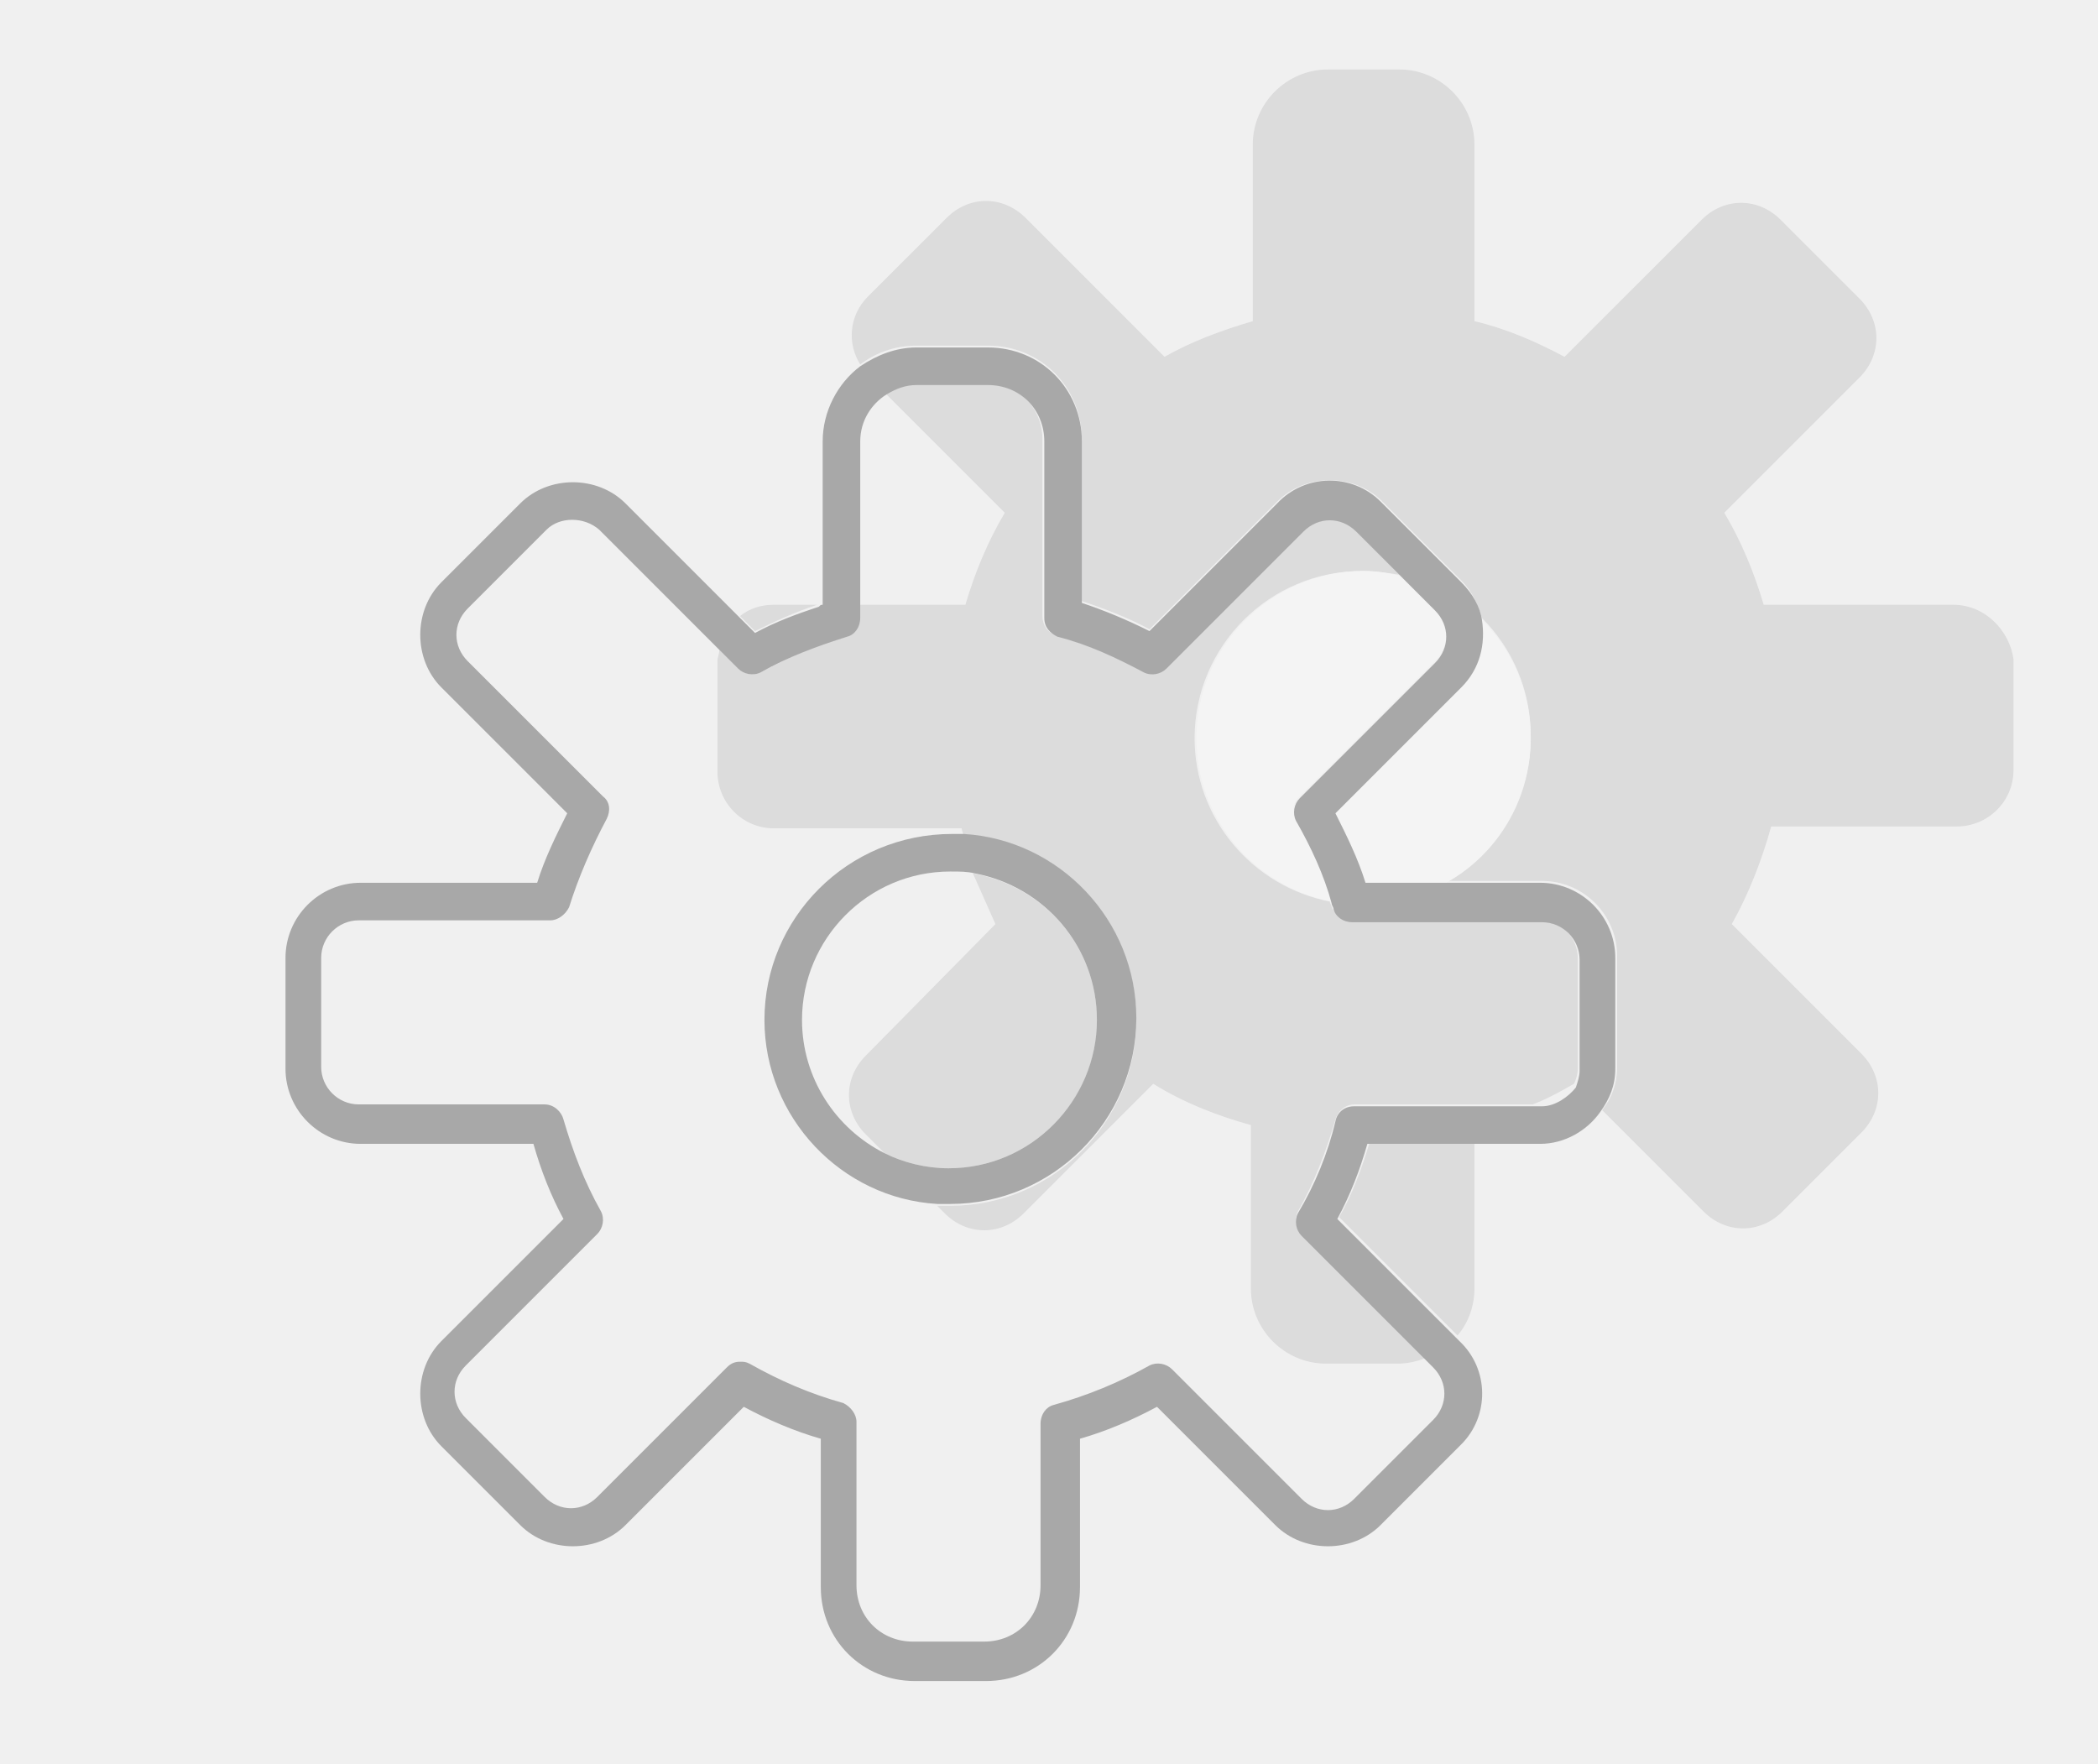
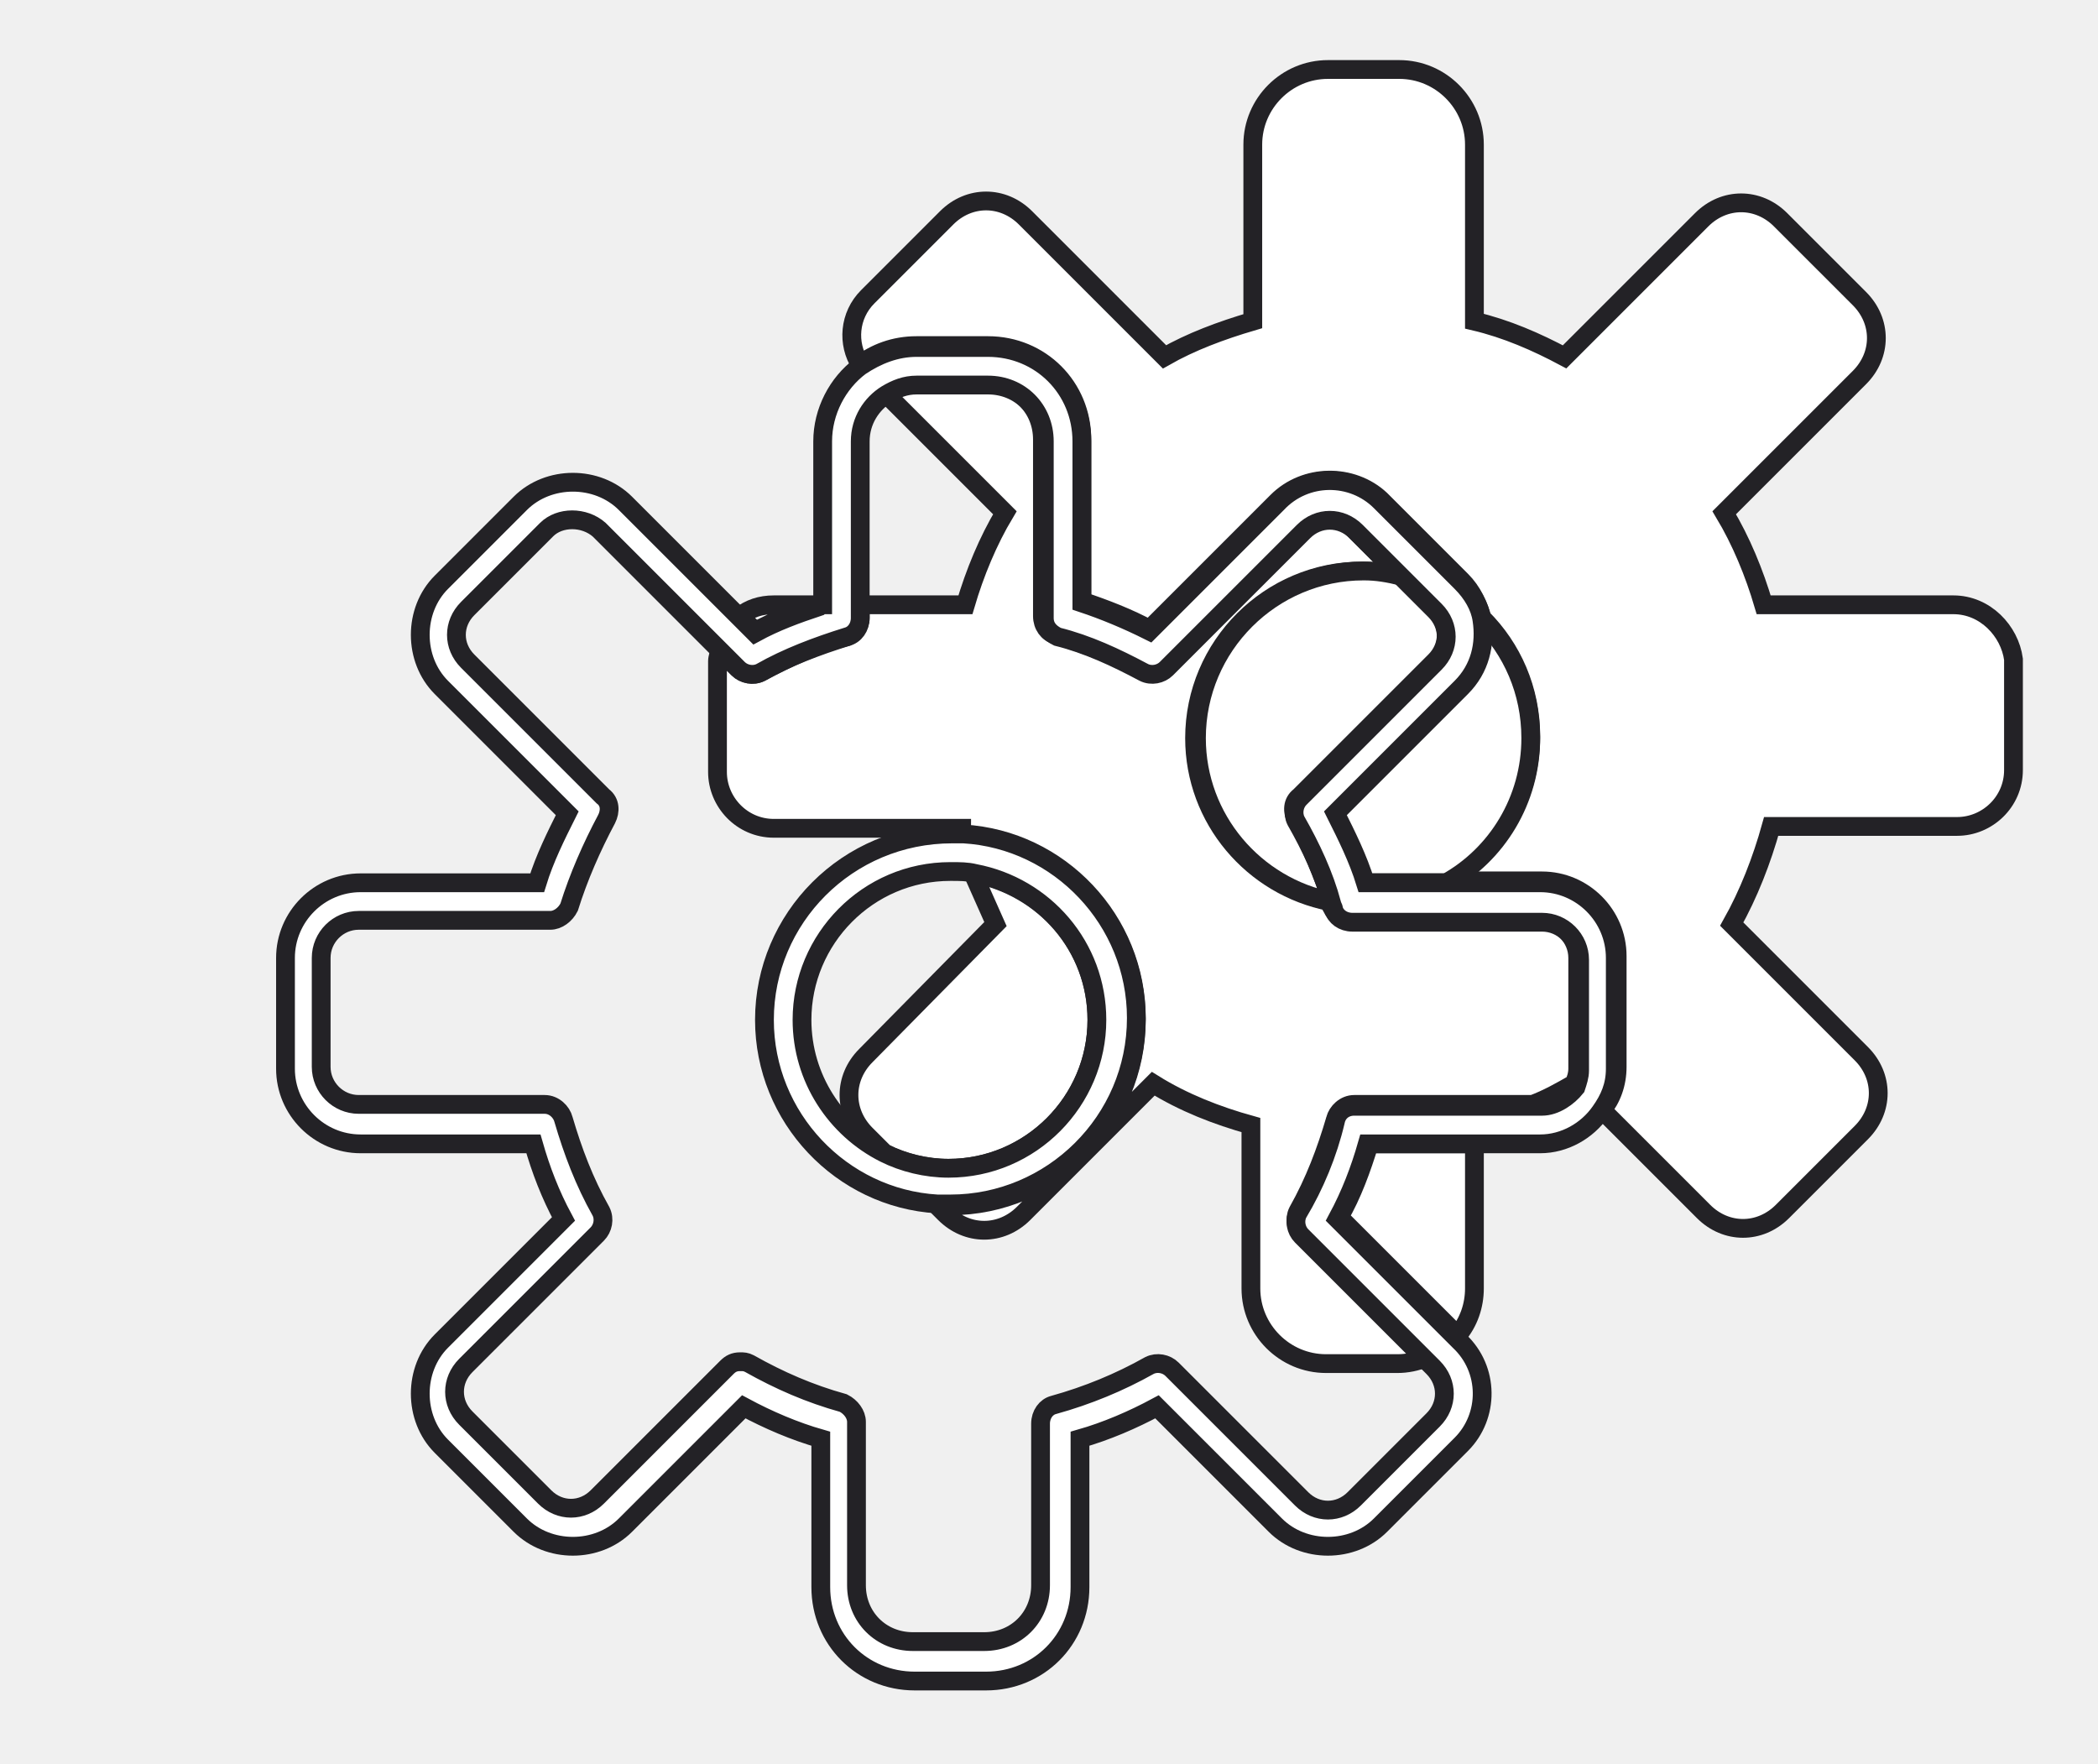
- <svg xmlns="http://www.w3.org/2000/svg" version="1.1" id="Слой_1" x="0px" y="0px" viewBox="0 0 111.7 93.9" style="enable-background:new 0 0 111.7 93.9;" xml:space="preserve">
-   <style type="text/css">
- 	.st0{opacity:0.3;}
- 	.st1{opacity:0.34;fill:#232226;enable-background:new    ;}
- 	.st2{fill:#FFFFFF;}
- </style>
-   <g id="Группа_7" class="st0">
+ <svg xmlns="http://www.w3.org/2000/svg" version="1.1" id="Слой_1" x="0px" y="0px" viewBox="0 0 111.7 93.9" style="enable-background:new 0 0 111.7 93.9;" xml:space="preserve" stroke="#232226" fill="white">
+   <g>
    <g>
      <g>
-         <path class="st1" d="M43.5,32.2h-2.3c-0.7,0-1.3,0.2-1.8,0.6l0.8,0.8C41.2,33.1,42.3,32.6,43.5,32.2z" />
-         <path class="st1" d="M84,56.9V51c0-1.1-0.9-2-2-2c0,0,0,0,0,0c0,0,0,0,0,0H71.9c-0.4,0-0.8-0.3-1-0.7c0-0.1-0.1-0.2-0.1-0.3     c-4.1-0.8-7.2-4.4-7.2-8.7c0-4.9,4-8.9,8.9-8.9c0.7,0,1.4,0.1,2,0.2l-2.4-2.4c0,0,0,0-0.1-0.1c-0.8-0.8-2-0.8-2.8,0L62,35.5     c-0.3,0.3-0.8,0.4-1.2,0.2c-1.4-0.8-3-1.4-4.6-1.9c-0.4-0.1-0.7-0.5-0.7-1v-9.4c0-1.7-1.3-3-3-3h-3.8c-0.6,0-1.1,0.2-1.6,0.5     l6.4,6.4c-0.9,1.5-1.6,3.2-2.1,4.9h-5.6v0.7c0,0.4-0.3,0.8-0.7,1c-1.6,0.4-3.1,1.1-4.6,1.9c-0.4,0.2-0.9,0.1-1.2-0.2l-1-1     c0,0.2-0.1,0.4-0.1,0.6v5.9c0,0,0,0,0,0c0,1.6,1.3,3,3,3h10c0,0.1,0.1,0.3,0.1,0.4c5.2,0.3,9.2,4.6,9.2,9.8     c0,5.4-4.4,9.9-9.9,9.9c-0.2,0-0.5,0-0.7,0l0.4,0.4c1.2,1.2,3,1.2,4.2,0l6.9-6.9c1.6,1,3.4,1.7,5.2,2.2v8.7c0,2.2,1.8,4,4,4h3.8     c0.5,0,1-0.1,1.5-0.3l-6.6-6.6c-0.3-0.3-0.4-0.8-0.2-1.2c0.9-1.6,1.5-3.2,2-4.9c0.1-0.4,0.5-0.8,1-0.8h9.5     c0.8-0.3,1.5-0.7,2.2-1.1l0,0C83.9,57.5,84,57.2,84,56.9z" />
-         <path class="st1" d="M71.3,64.8l6.3,6.3c0.6-0.7,0.9-1.6,0.9-2.5v-7.7h-5.6C72.5,62.2,72,63.6,71.3,64.8z" />
-         <path class="st1" d="M104,32.2H93.9c-0.5-1.7-1.2-3.4-2.1-4.9l7.2-7.2c1.2-1.2,1.2-3,0-4.2l-4.2-4.2v0c0,0,0,0,0,0     c-1.2-1.2-3-1.2-4.2,0L83.3,19c-1.5-0.8-3.1-1.5-4.8-1.9V7.7c0-2.2-1.8-4-4-4h-3.8c-2.2,0-4,1.8-4,4v9.4     c-1.7,0.5-3.3,1.1-4.7,1.9l-7.4-7.4c0,0,0,0,0,0c-1.2-1.2-3-1.2-4.2,0l-4.2,4.2c-1,1-1.1,2.5-0.4,3.6c0.8-0.6,1.8-1,3-1h3.8     c2.8,0,5,2.2,5,5v8.6c1.2,0.4,2.5,0.9,3.6,1.5l6.8-6.8c1.5-1.5,4-1.5,5.5-0.1c0,0,0,0,0.1,0.1l4.2,4.2c0.6,0.6,0.9,1.3,1.1,2     c1.6,1.6,2.6,3.8,2.6,6.3c0,3.3-1.8,6.2-4.5,7.7h5.1c0,0,0,0,0,0c2.2,0,4,1.8,4,4v5.9c0,0.9-0.3,1.7-0.8,2.3l5.4,5.4     c1.2,1.2,3,1.2,4.2,0l4.2-4.2c1.2-1.2,1.2-3,0-4.2l-6.9-6.9c0.9-1.6,1.6-3.4,2.1-5.2h9.9c0,0,0,0,0,0c1.6,0,3-1.3,3-3v-5.9     C107,33.6,105.7,32.2,104,32.2z" />
-         <path class="st1" d="M46.1,56.2c-1.2,1.2-1.2,3,0,4.2l1,1c1,0.5,2.2,0.8,3.4,0.8c4.3,0,7.9-3.5,7.9-7.9c0-3.9-2.8-7.1-6.6-7.8     c0.4,0.9,0.8,1.8,1.2,2.7L46.1,56.2z" />
-         <path class="st2" d="M77.7,36.6L71,43.3c0.6,1.2,1.2,2.4,1.6,3.7H77c2.7-1.5,4.5-4.4,4.5-7.7c0-2.5-1-4.7-2.6-6.3     C79.1,34.3,78.7,35.6,77.7,36.6z" />
-         <path class="st2" d="M72.6,30.4c-4.9,0-8.9,4-8.9,8.9c0,4.3,3.1,7.9,7.2,8.7c-0.5-1.5-1.1-3-1.9-4.4c-0.2-0.4-0.2-0.9,0.2-1.2     l7.2-7.2c0.8-0.8,0.8-2,0-2.8l-1.7-1.7C73.9,30.5,73.3,30.4,72.6,30.4z" />
-         <path d="M86,51c0-2.2-1.8-4-4-4c0,0,0,0,0,0H77h-4.3c-0.4-1.3-1-2.5-1.6-3.7l6.7-6.7c1-1,1.3-2.3,1.1-3.6c-0.1-0.7-0.5-1.4-1.1-2     l-4.2-4.2c0,0,0,0-0.1-0.1c-1.5-1.5-4-1.5-5.5,0.1l-6.8,6.8c-1.2-0.6-2.4-1.1-3.6-1.5v-8.6c0-2.8-2.2-5-5-5h-3.8     c-1.1,0-2.1,0.4-3,1c-1.2,0.9-2,2.4-2,4v8.7c-0.1,0-0.1,0-0.2,0.1c-1.2,0.4-2.3,0.8-3.4,1.4l-0.8-0.8l-6.1-6.1     c-1.5-1.5-4.1-1.5-5.6,0L23.5,31c-1.5,1.5-1.5,4.1,0,5.6l6.7,6.7c-0.6,1.2-1.2,2.4-1.6,3.7h-9.4c-2.2,0-4,1.8-4,4v5.9     c0,2.2,1.8,4,4,4h9.2c0.4,1.4,0.9,2.7,1.6,4l-6.5,6.5c-1.5,1.5-1.5,4.1,0,5.6l4.2,4.2c1.5,1.5,4.1,1.5,5.6,0l6.3-6.3     c1.3,0.7,2.7,1.3,4.1,1.7v7.9c0,2.8,2.2,5,5,5h3.8c2.8,0,5-2.2,5-5v-7.9c1.4-0.4,2.8-1,4.1-1.7l6.3,6.3c1.5,1.5,4.1,1.5,5.6,0     l4.2-4.2c0,0,0,0,0.1-0.1c1.5-1.5,1.5-4-0.1-5.5l-0.2-0.2l-6.3-6.3c0.7-1.3,1.2-2.6,1.6-4h5.6h3.6c1.3,0,2.5-0.7,3.2-1.7     c0.5-0.7,0.8-1.4,0.8-2.3V51z M82.1,58.9h-0.5h-9.5c-0.5,0-0.9,0.3-1,0.8c-0.4,1.7-1.1,3.4-2,4.9c-0.2,0.4-0.1,0.9,0.2,1.2     l6.6,6.6l0.4,0.4c0.4,0.4,0.6,0.9,0.6,1.4c0,0.5-0.2,1-0.6,1.4c0,0,0,0-0.1,0.1l-4.1,4.1c-0.8,0.8-2,0.8-2.8,0l-6.9-6.9     c-0.3-0.3-0.8-0.4-1.2-0.2c-1.6,0.9-3.3,1.6-5.1,2.1c-0.4,0.1-0.7,0.5-0.7,1v8.6c0,1.7-1.3,3-3,3h-3.8c-1.7,0-3-1.3-3-3v-8.7     c0-0.4-0.3-0.8-0.7-1c-1.8-0.5-3.4-1.2-5-2.1c-0.2-0.1-0.3-0.1-0.5-0.1c-0.3,0-0.5,0.1-0.7,0.3l-6.9,6.9c-0.8,0.8-2,0.8-2.8,0     l-4.2-4.2c-0.4-0.4-0.6-0.9-0.6-1.4c0-0.5,0.2-1,0.6-1.4l7-7c0.3-0.3,0.4-0.8,0.2-1.2c-0.9-1.6-1.5-3.2-2-4.9     c-0.1-0.4-0.5-0.8-1-0.8h-9.9c-1.1,0-2-0.9-2-2V51c0-1.1,0.9-2,2-2h10.2c0.4,0,0.8-0.3,1-0.7c0.5-1.6,1.2-3.2,2-4.7     c0.2-0.4,0.2-0.9-0.2-1.2l-7.2-7.2c-0.4-0.4-0.6-0.9-0.6-1.4c0-0.5,0.2-1,0.6-1.4l4.2-4.2c0.7-0.7,2-0.7,2.8,0l6.4,6.4l1,1     c0.3,0.3,0.8,0.4,1.2,0.2c1.4-0.8,3-1.4,4.6-1.9c0.4-0.1,0.7-0.5,0.7-1v-0.7v-8.7c0-1.1,0.6-2,1.4-2.5c0.5-0.3,1-0.5,1.6-0.5h3.8     c1.7,0,3,1.3,3,3v9.4c0,0.5,0.3,0.8,0.7,1c1.6,0.4,3.1,1.1,4.6,1.9c0.4,0.2,0.9,0.1,1.2-0.2l7.3-7.3c0.8-0.8,2-0.8,2.8,0     c0,0,0,0,0.1,0.1l2.4,2.4l1.7,1.7c0.8,0.8,0.8,2,0,2.8l-7.2,7.2c-0.3,0.3-0.4,0.8-0.2,1.2c0.8,1.4,1.5,2.9,1.9,4.4     c0,0.1,0.1,0.2,0.1,0.3c0.1,0.4,0.5,0.7,1,0.7h10.1c0,0,0,0,0,0c0,0,0,0,0,0c1.1,0,2,0.9,2,2v5.9c0,0.3-0.1,0.6-0.2,0.9     C83.5,58.4,82.8,58.9,82.1,58.9z" />
-         <path d="M40.7,54.3c0,5.2,4.1,9.5,9.2,9.8c0.2,0,0.4,0,0.7,0c5.4,0,9.9-4.4,9.9-9.9c0-5.2-4.1-9.5-9.2-9.8c-0.2,0-0.4,0-0.6,0     C45.1,44.4,40.7,48.9,40.7,54.3z M58.4,54.3c0,4.3-3.5,7.9-7.9,7.9c-1.2,0-2.4-0.3-3.4-0.8c-2.6-1.3-4.4-4-4.4-7.1     c0-4.3,3.5-7.9,7.9-7.9c0.5,0,0.9,0,1.3,0.1C55.6,47.2,58.4,50.4,58.4,54.3z" />
+         <path d="M43.5,32.2h-2.3c-0.7,0-1.3,0.2-1.8,0.6l0.8,0.8C41.2,33.1,42.3,32.6,43.5,32.2z" />
+         <path d="M84,56.9V51c0-1.1-0.9-2-2-2c0,0,0,0,0,0c0,0,0,0,0,0H71.9c-0.4,0-0.8-0.3-1-0.7c0-0.1-0.1-0.2-0.1-0.3      c-4.1-0.8-7.2-4.4-7.2-8.7c0-4.9,4-8.9,8.9-8.9c0.7,0,1.4,0.1,2,0.2l-2.4-2.4c0,0,0,0-0.1-0.1c-0.8-0.8-2-0.8-2.8,0L62,35.5      c-0.3,0.3-0.8,0.4-1.2,0.2c-1.4-0.8-3-1.4-4.6-1.9c-0.4-0.1-0.7-0.5-0.7-1v-9.4c0-1.7-1.3-3-3-3h-3.8c-0.6,0-1.1,0.2-1.6,0.5      l6.4,6.4c-0.9,1.5-1.6,3.2-2.1,4.9h-5.6v0.7c0,0.4-0.3,0.8-0.7,1c-1.6,0.4-3.1,1.1-4.6,1.9c-0.4,0.2-0.9,0.1-1.2-0.2l-1-1      c0,0.2-0.1,0.4-0.1,0.6v5.9c0,0,0,0,0,0c0,1.6,1.3,3,3,3h10c0,0.1,0.1,0.3,0.1,0.4c5.2,0.3,9.2,4.6,9.2,9.8      c0,5.4-4.4,9.9-9.9,9.9c-0.2,0-0.5,0-0.7,0l0.4,0.4c1.2,1.2,3,1.2,4.2,0l6.9-6.9c1.6,1,3.4,1.7,5.2,2.2v8.7c0,2.2,1.8,4,4,4h3.8      c0.5,0,1-0.1,1.5-0.3l-6.6-6.6c-0.3-0.3-0.4-0.8-0.2-1.2c0.9-1.6,1.5-3.2,2-4.9c0.1-0.4,0.5-0.8,1-0.8h9.5      c0.8-0.3,1.5-0.7,2.2-1.1l0,0C83.9,57.5,84,57.2,84,56.9z" />
+         <path d="M71.3,64.8l6.3,6.3c0.6-0.7,0.9-1.6,0.9-2.5v-7.7h-5.6C72.5,62.2,72,63.6,71.3,64.8z" />
+         <path d="M104,32.2H93.9c-0.5-1.7-1.2-3.4-2.1-4.9l7.2-7.2c1.2-1.2,1.2-3,0-4.2l-4.2-4.2v0c0,0,0,0,0,0      c-1.2-1.2-3-1.2-4.2,0L83.3,19c-1.5-0.8-3.1-1.5-4.8-1.9V7.7c0-2.2-1.8-4-4-4h-3.8c-2.2,0-4,1.8-4,4v9.4      c-1.7,0.5-3.3,1.1-4.7,1.9l-7.4-7.4c0,0,0,0,0,0c-1.2-1.2-3-1.2-4.2,0l-4.2,4.2c-1,1-1.1,2.5-0.4,3.6c0.8-0.6,1.8-1,3-1h3.8      c2.8,0,5,2.2,5,5v8.6c1.2,0.4,2.5,0.9,3.6,1.5l6.8-6.8c1.5-1.5,4-1.5,5.5-0.1c0,0,0,0,0.1,0.1l4.2,4.2c0.6,0.6,0.9,1.3,1.1,2      c1.6,1.6,2.6,3.8,2.6,6.3c0,3.3-1.8,6.2-4.5,7.7h5.1c0,0,0,0,0,0c2.2,0,4,1.8,4,4v5.9c0,0.9-0.3,1.7-0.8,2.3l5.4,5.4      c1.2,1.2,3,1.2,4.2,0l4.2-4.2c1.2-1.2,1.2-3,0-4.2l-6.9-6.9c0.9-1.6,1.6-3.4,2.1-5.2h9.9c0,0,0,0,0,0c1.6,0,3-1.3,3-3v-5.9      C107,33.6,105.7,32.2,104,32.2z" />
+         <path d="M46.1,56.2c-1.2,1.2-1.2,3,0,4.2l1,1c1,0.5,2.2,0.8,3.4,0.8c4.3,0,7.9-3.5,7.9-7.9c0-3.9-2.8-7.1-6.6-7.8      c0.4,0.9,0.8,1.8,1.2,2.7L46.1,56.2z" />
+         <path d="M77.7,36.6L71,43.3c0.6,1.2,1.2,2.4,1.6,3.7H77c2.7-1.5,4.5-4.4,4.5-7.7c0-2.5-1-4.7-2.6-6.3      C79.1,34.3,78.7,35.6,77.7,36.6z" />
+         <path d="M72.6,30.4c-4.9,0-8.9,4-8.9,8.9c0,4.3,3.1,7.9,7.2,8.7c-0.5-1.5-1.1-3-1.9-4.4c-0.2-0.4-0.2-0.9,0.2-1.2      l7.2-7.2c0.8-0.8,0.8-2,0-2.8l-1.7-1.7C73.9,30.5,73.3,30.4,72.6,30.4z" />
+         <path d="M86,51c0-2.2-1.8-4-4-4c0,0,0,0,0,0H77h-4.3c-0.4-1.3-1-2.5-1.6-3.7l6.7-6.7c1-1,1.3-2.3,1.1-3.6c-0.1-0.7-0.5-1.4-1.1-2      l-4.2-4.2c0,0,0,0-0.1-0.1c-1.5-1.5-4-1.5-5.5,0.1l-6.8,6.8c-1.2-0.6-2.4-1.1-3.6-1.5v-8.6c0-2.8-2.2-5-5-5h-3.8      c-1.1,0-2.1,0.4-3,1c-1.2,0.9-2,2.4-2,4v8.7c-0.1,0-0.1,0-0.2,0.1c-1.2,0.4-2.3,0.8-3.4,1.4l-0.8-0.8l-6.1-6.1      c-1.5-1.5-4.1-1.5-5.6,0L23.5,31c-1.5,1.5-1.5,4.1,0,5.6l6.7,6.7c-0.6,1.2-1.2,2.4-1.6,3.7h-9.4c-2.2,0-4,1.8-4,4v5.9      c0,2.2,1.8,4,4,4h9.2c0.4,1.4,0.9,2.7,1.6,4l-6.5,6.5c-1.5,1.5-1.5,4.1,0,5.6l4.2,4.2c1.5,1.5,4.1,1.5,5.6,0l6.3-6.3      c1.3,0.7,2.7,1.3,4.1,1.7v7.9c0,2.8,2.2,5,5,5h3.8c2.8,0,5-2.2,5-5v-7.9c1.4-0.4,2.8-1,4.1-1.7l6.3,6.3c1.5,1.5,4.1,1.5,5.6,0      l4.2-4.2c0,0,0,0,0.1-0.1c1.5-1.5,1.5-4-0.1-5.5l-0.2-0.2l-6.3-6.3c0.7-1.3,1.2-2.6,1.6-4h5.6h3.6c1.3,0,2.5-0.7,3.2-1.7      c0.5-0.7,0.8-1.4,0.8-2.3V51z M82.1,58.9h-0.5h-9.5c-0.5,0-0.9,0.3-1,0.8c-0.4,1.7-1.1,3.4-2,4.9c-0.2,0.4-0.1,0.9,0.2,1.2      l6.6,6.6l0.4,0.4c0.4,0.4,0.6,0.9,0.6,1.4c0,0.5-0.2,1-0.6,1.4c0,0,0,0-0.1,0.1l-4.1,4.1c-0.8,0.8-2,0.8-2.8,0l-6.9-6.9      c-0.3-0.3-0.8-0.4-1.2-0.2c-1.6,0.9-3.3,1.6-5.1,2.1c-0.4,0.1-0.7,0.5-0.7,1v8.6c0,1.7-1.3,3-3,3h-3.8c-1.7,0-3-1.3-3-3v-8.7      c0-0.4-0.3-0.8-0.7-1c-1.8-0.5-3.4-1.2-5-2.1c-0.2-0.1-0.3-0.1-0.5-0.1c-0.3,0-0.5,0.1-0.7,0.3l-6.9,6.9c-0.8,0.8-2,0.8-2.8,0      l-4.2-4.2c-0.4-0.4-0.6-0.9-0.6-1.4c0-0.5,0.2-1,0.6-1.4l7-7c0.3-0.3,0.4-0.8,0.2-1.2c-0.9-1.6-1.5-3.2-2-4.9      c-0.1-0.4-0.5-0.8-1-0.8h-9.9c-1.1,0-2-0.9-2-2V51c0-1.1,0.9-2,2-2h10.2c0.4,0,0.8-0.3,1-0.7c0.5-1.6,1.2-3.2,2-4.7      c0.2-0.4,0.2-0.9-0.2-1.2l-7.2-7.2c-0.4-0.4-0.6-0.9-0.6-1.4c0-0.5,0.2-1,0.6-1.4l4.2-4.2c0.7-0.7,2-0.7,2.8,0l6.4,6.4l1,1      c0.3,0.3,0.8,0.4,1.2,0.2c1.4-0.8,3-1.4,4.6-1.9c0.4-0.1,0.7-0.5,0.7-1v-0.7v-8.7c0-1.1,0.6-2,1.4-2.5c0.5-0.3,1-0.5,1.6-0.5h3.8      c1.7,0,3,1.3,3,3v9.4c0,0.5,0.3,0.8,0.7,1c1.6,0.4,3.1,1.1,4.6,1.9c0.4,0.2,0.9,0.1,1.2-0.2l7.3-7.3c0.8-0.8,2-0.8,2.8,0      c0,0,0,0,0.1,0.1l2.4,2.4l1.7,1.7c0.8,0.8,0.8,2,0,2.8l-7.2,7.2c-0.3,0.3-0.4,0.8-0.2,1.2c0.8,1.4,1.5,2.9,1.9,4.4      c0,0.1,0.1,0.2,0.1,0.3c0.1,0.4,0.5,0.7,1,0.7h10.1c0,0,0,0,0,0c0,0,0,0,0,0c1.1,0,2,0.9,2,2v5.9c0,0.3-0.1,0.6-0.2,0.9      C83.5,58.4,82.8,58.9,82.1,58.9z" />
+         <path d="M40.7,54.3c0,5.2,4.1,9.5,9.2,9.8c0.2,0,0.4,0,0.7,0c5.4,0,9.9-4.4,9.9-9.9c0-5.2-4.1-9.5-9.2-9.8c-0.2,0-0.4,0-0.6,0      C45.1,44.4,40.7,48.9,40.7,54.3z M58.4,54.3c0,4.3-3.5,7.9-7.9,7.9c-1.2,0-2.4-0.3-3.4-0.8c-2.6-1.3-4.4-4-4.4-7.1      c0-4.3,3.5-7.9,7.9-7.9c0.5,0,0.9,0,1.3,0.1C55.6,47.2,58.4,50.4,58.4,54.3z" />
      </g>
    </g>
  </g>
</svg>
